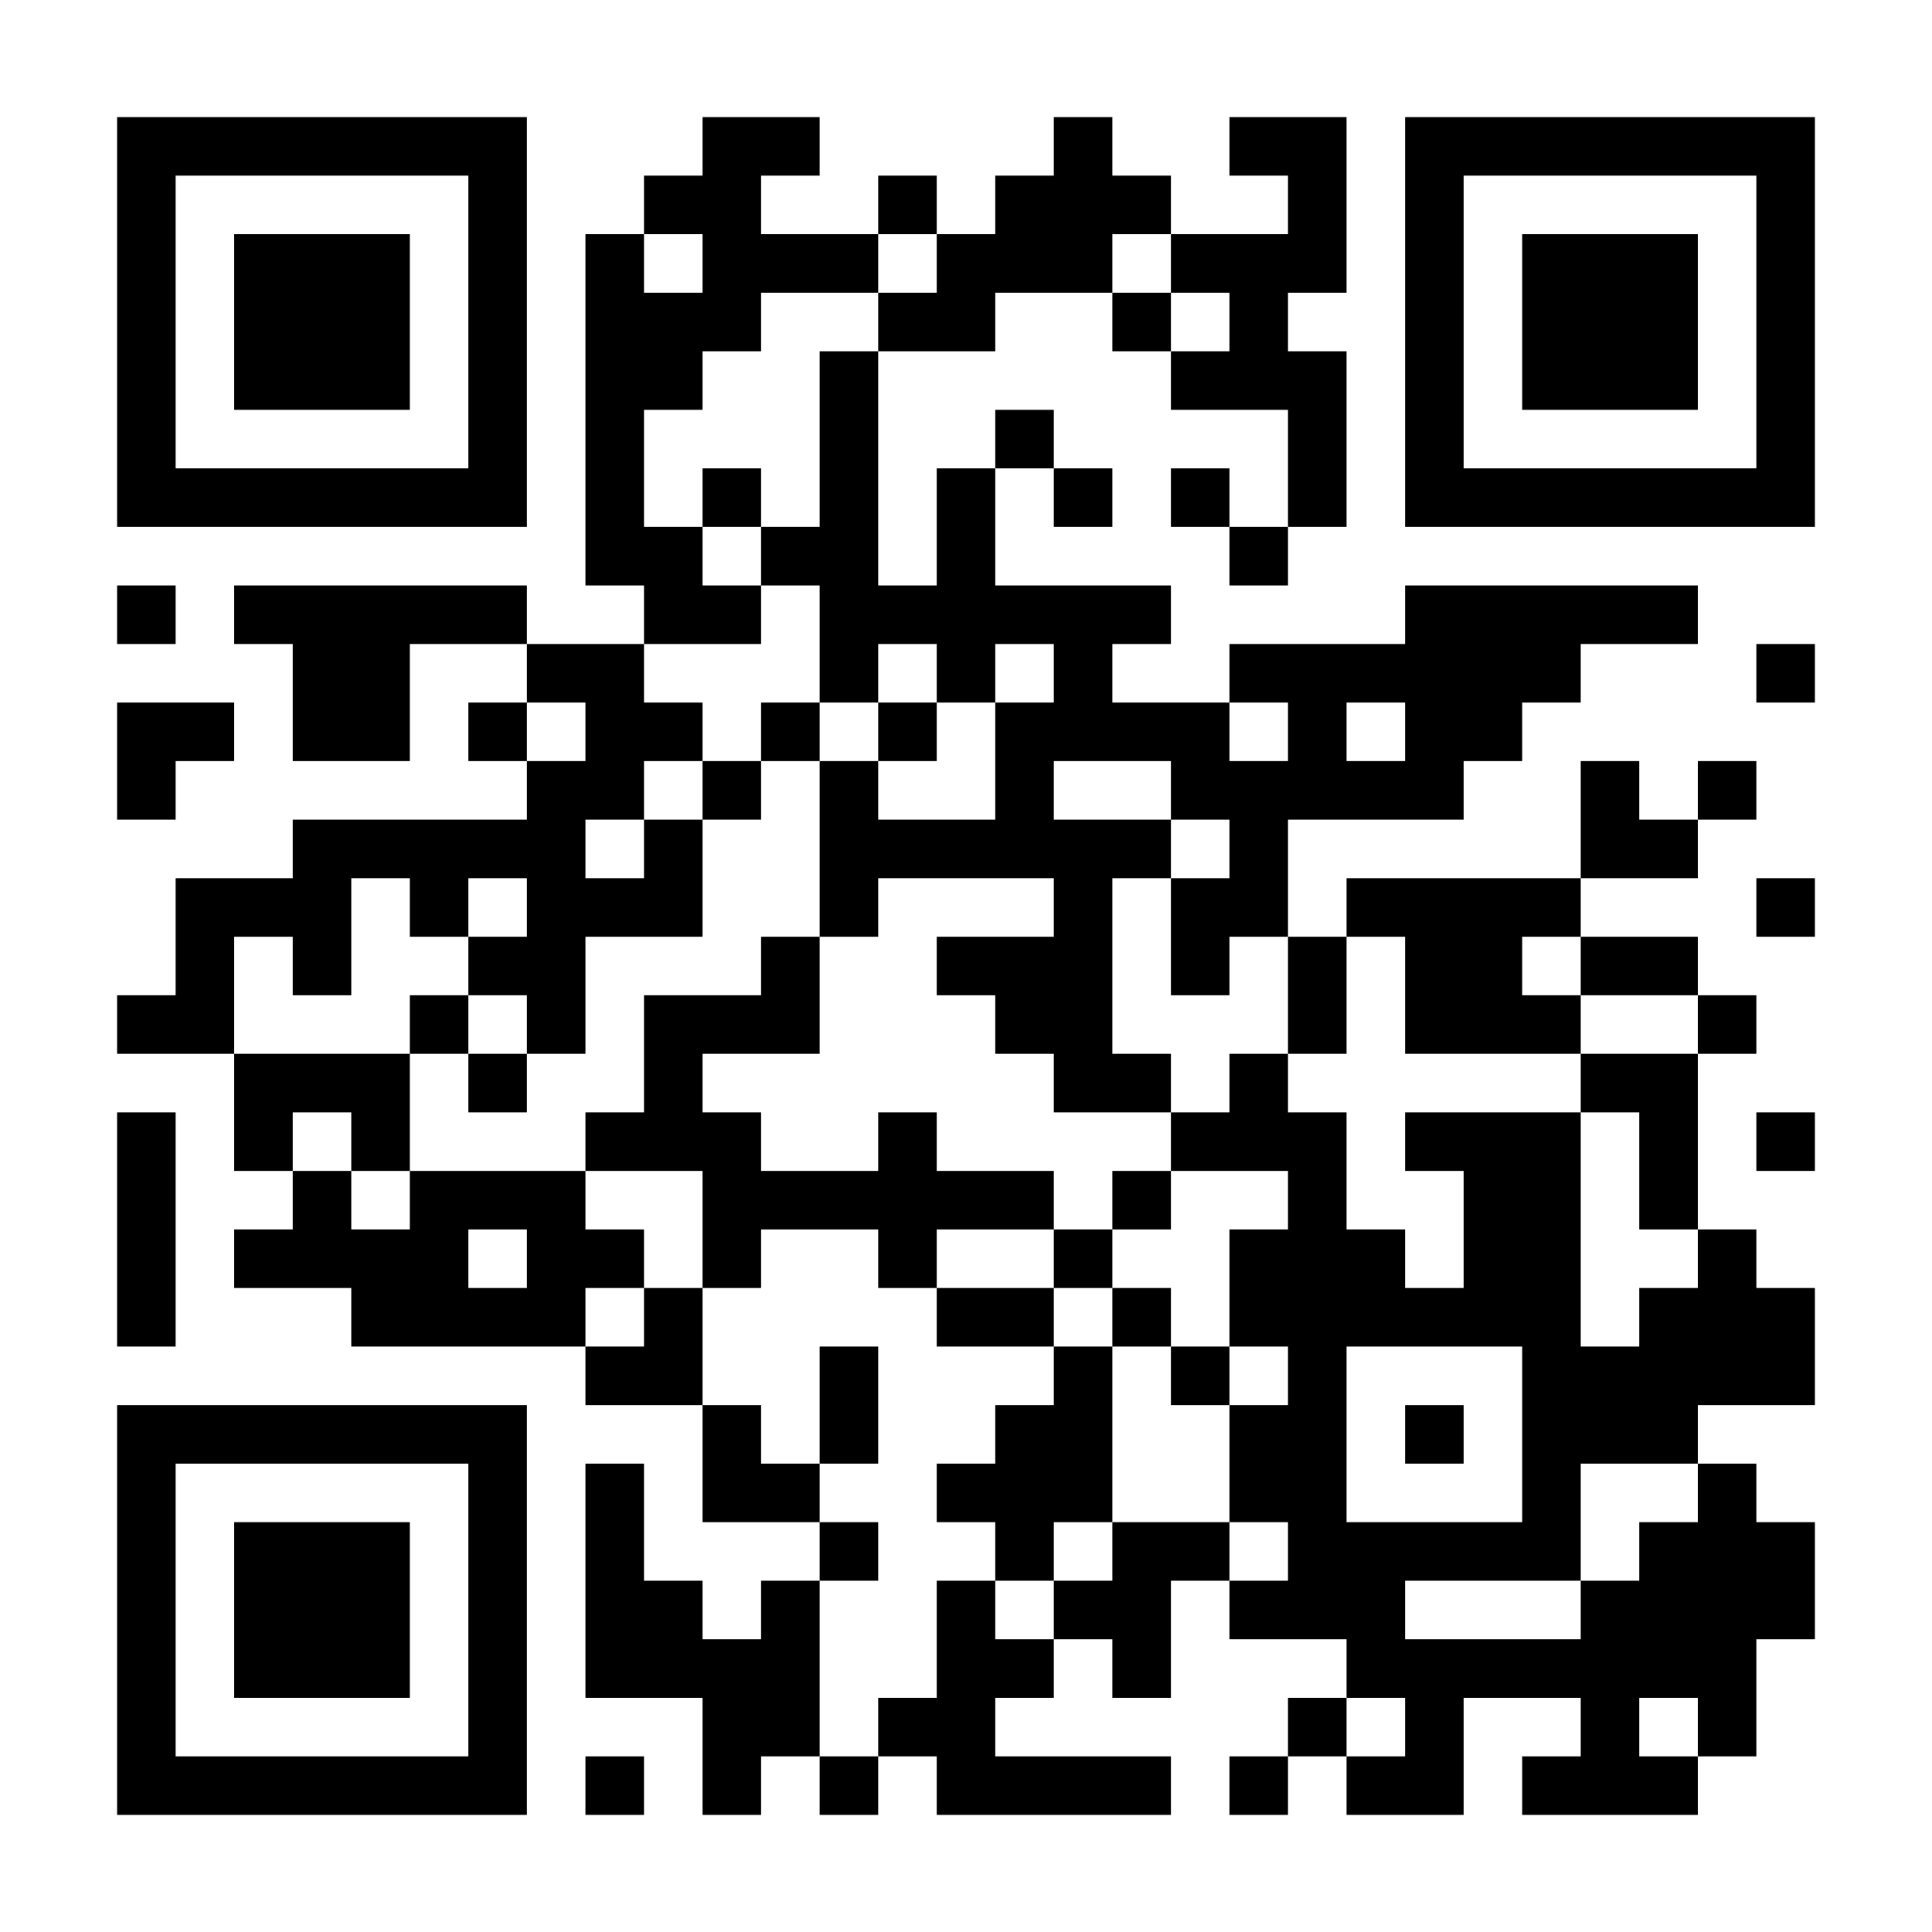
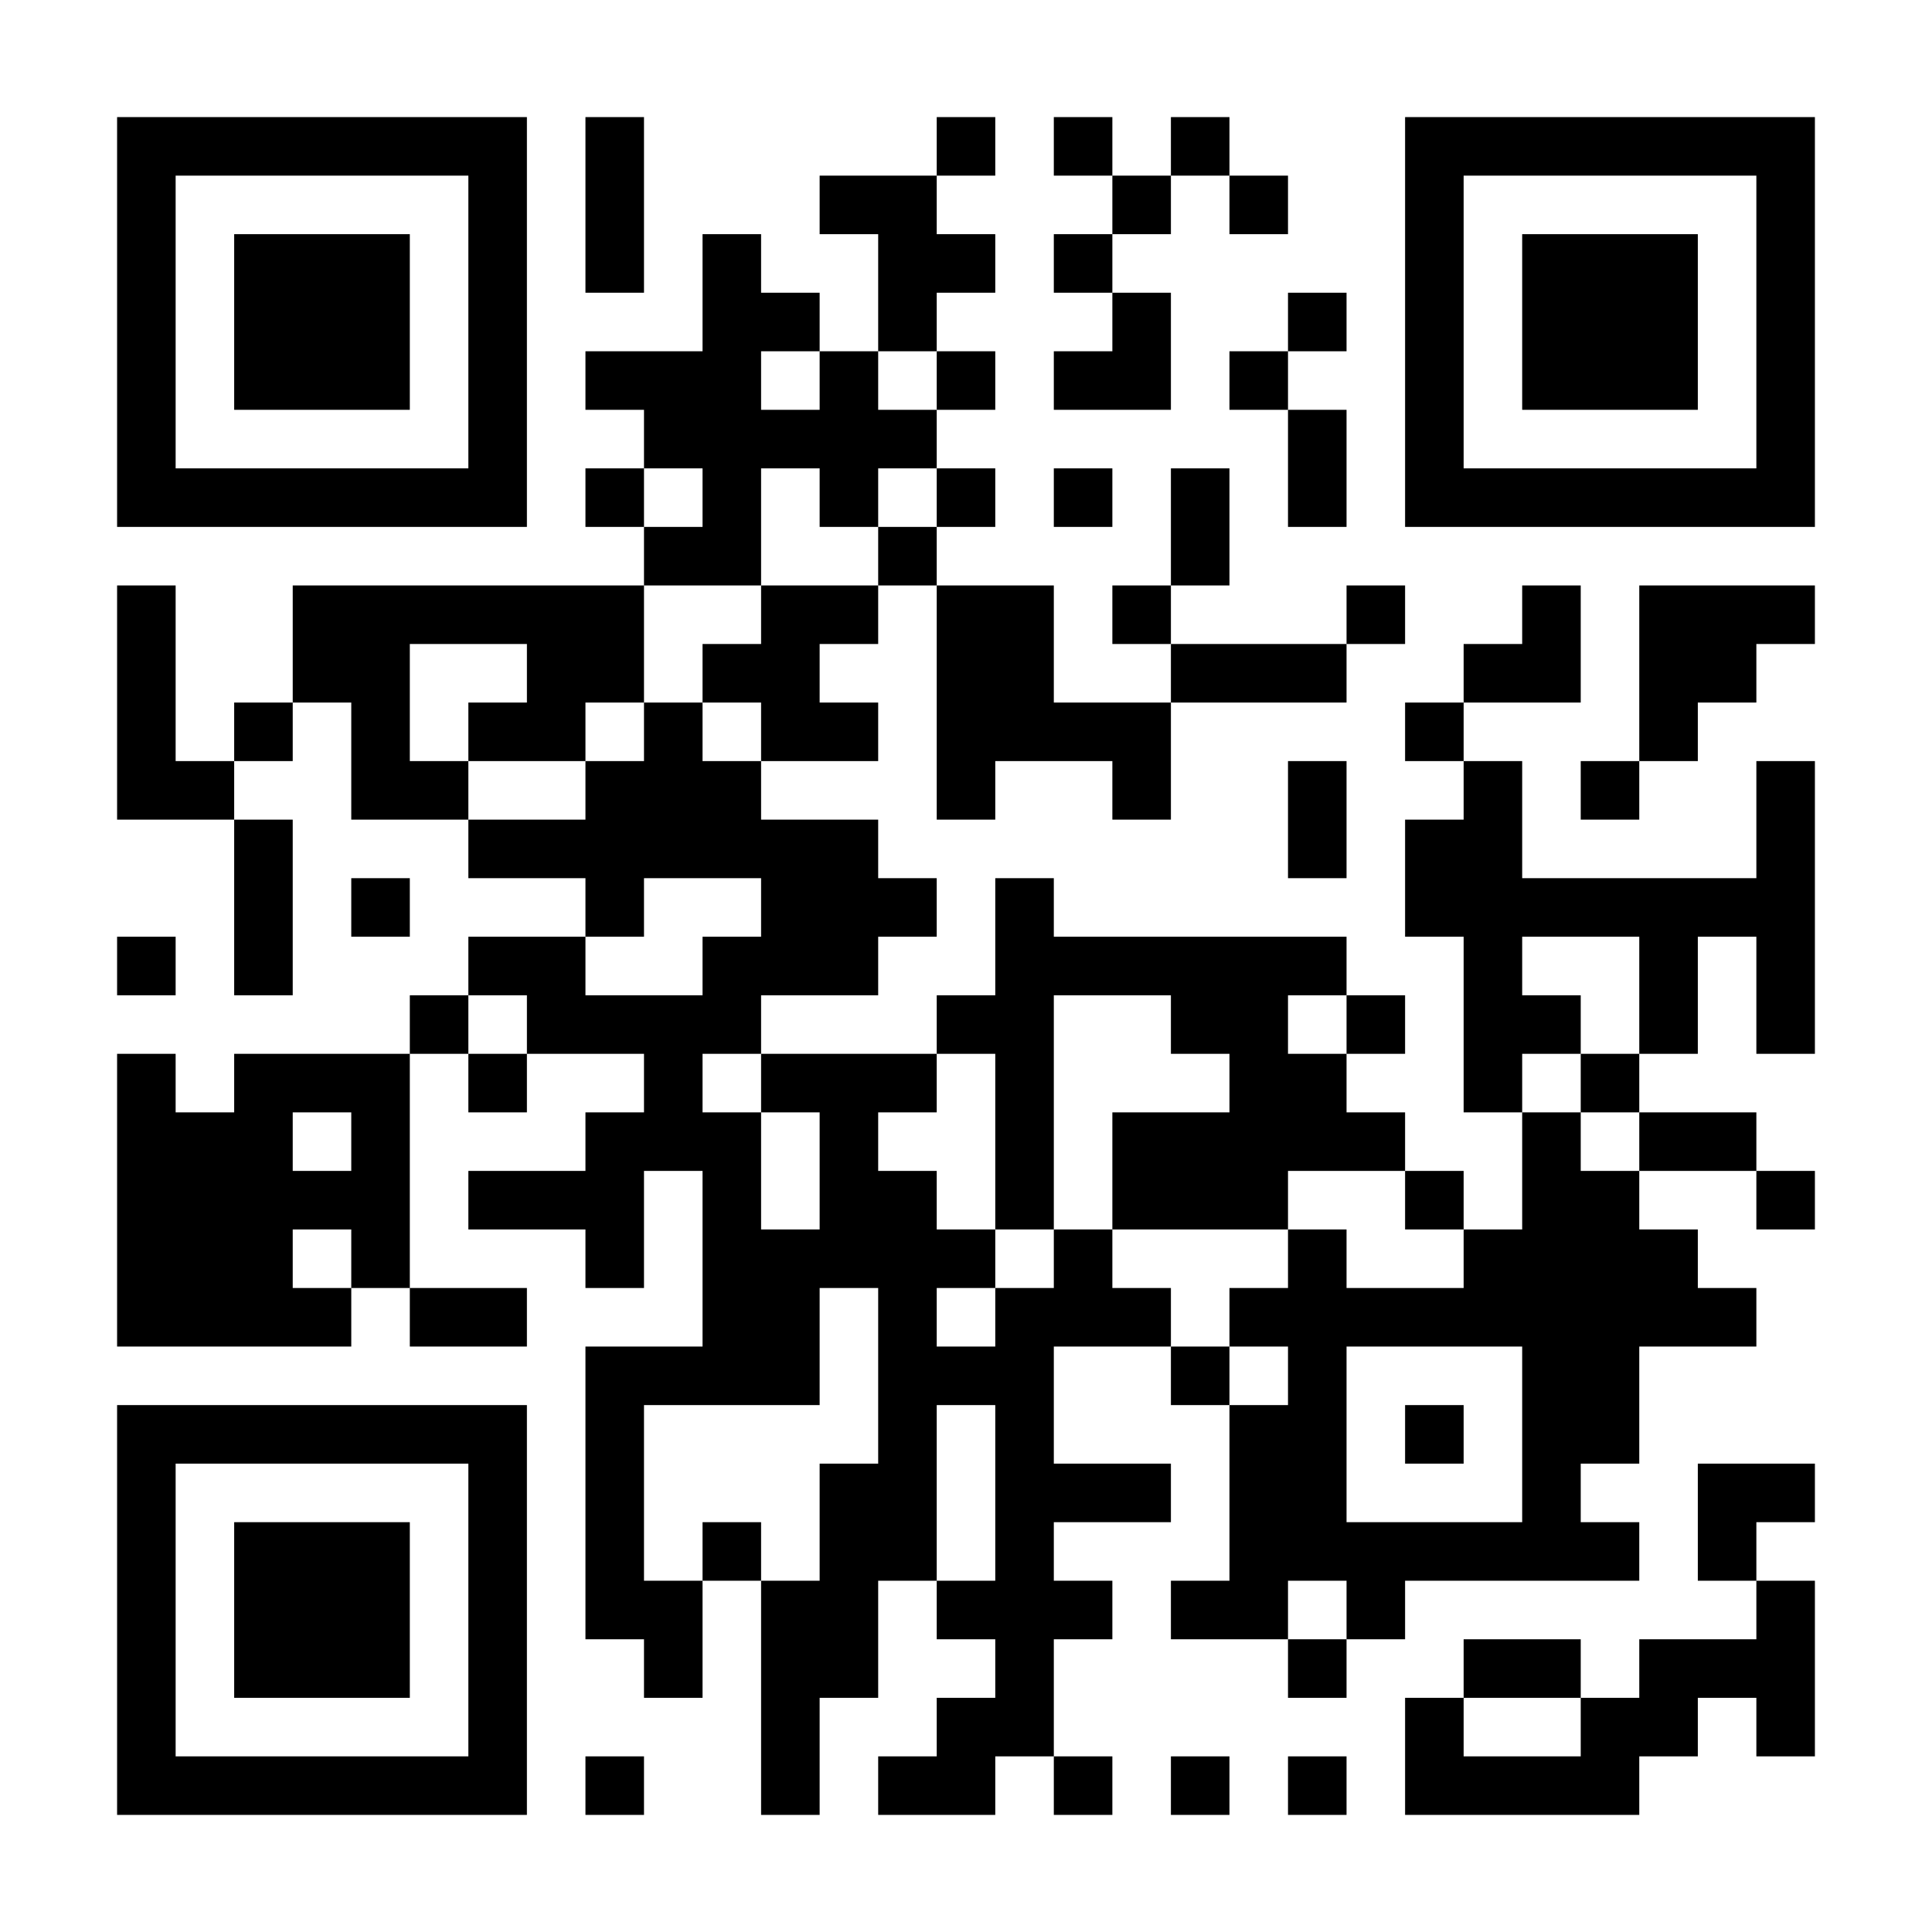
<svg xmlns="http://www.w3.org/2000/svg" height="33mm" version="1.1" viewBox="0 0 33 33" width="33mm">
-   <path d="M 22 27 L 22 28 L 23 28 L 23 27 z M 18 11 L 18 12 L 19 12 L 19 11 z M 8 30 L 8 31 L 9 31 L 9 30 z M 23 30 L 23 31 L 24 31 L 24 30 z M 21 6 L 21 7 L 22 7 L 22 6 z M 19 22 L 19 23 L 20 23 L 20 22 z M 25 28 L 25 29 L 26 29 L 26 28 z M 10 7 L 10 8 L 11 8 L 11 7 z M 2 19 L 2 20 L 3 20 L 3 19 z M 3 30 L 3 31 L 4 31 L 4 30 z M 28 14 L 28 15 L 29 15 L 29 14 z M 5 4 L 5 5 L 6 5 L 6 4 z M 18 2 L 18 3 L 19 3 L 19 2 z M 8 25 L 8 26 L 9 26 L 9 25 z M 21 15 L 21 16 L 22 16 L 22 15 z M 22 16 L 22 17 L 23 17 L 23 16 z M 20 12 L 20 13 L 21 13 L 21 12 z M 25 21 L 25 22 L 26 22 L 26 21 z M 25 11 L 25 12 L 26 12 L 26 11 z M 13 17 L 13 18 L 14 18 L 14 17 z M 26 23 L 26 24 L 27 24 L 27 23 z M 16 10 L 16 11 L 17 11 L 17 10 z M 14 10 L 14 11 L 15 11 L 15 10 z M 27 18 L 27 19 L 28 19 L 28 18 z M 29 8 L 29 9 L 30 9 L 30 8 z M 3 17 L 3 18 L 4 18 L 4 17 z M 6 14 L 6 15 L 7 15 L 7 14 z M 30 3 L 30 4 L 31 4 L 31 3 z M 8 16 L 8 17 L 9 17 L 9 16 z M 9 17 L 9 18 L 10 18 L 10 17 z M 22 23 L 22 24 L 23 24 L 23 23 z M 19 26 L 19 27 L 20 27 L 20 26 z M 25 8 L 25 9 L 26 9 L 26 8 z M 10 27 L 10 28 L 11 28 L 11 27 z M 11 22 L 11 23 L 12 23 L 12 22 z M 26 30 L 26 31 L 27 31 L 27 30 z M 14 9 L 14 10 L 15 10 L 15 9 z M 12 21 L 12 22 L 13 22 L 13 21 z M 27 27 L 27 28 L 28 28 L 28 27 z M 17 12 L 17 13 L 18 13 L 18 12 z M 13 28 L 13 29 L 14 29 L 14 28 z M 2 7 L 2 8 L 3 8 L 3 7 z M 26 4 L 26 5 L 27 5 L 27 4 z M 3 2 L 3 3 L 4 3 L 4 2 z M 27 5 L 27 6 L 28 6 L 28 5 z M 30 26 L 30 27 L 31 27 L 31 26 z M 5 24 L 5 25 L 6 25 L 6 24 z M 8 3 L 8 4 L 9 4 L 9 3 z M 6 19 L 6 20 L 7 20 L 7 19 z M 7 22 L 7 23 L 8 23 L 8 22 z M 8 29 L 8 30 L 9 30 L 9 29 z M 16 28 L 16 29 L 17 29 L 17 28 z M 12 28 L 12 29 L 13 29 L 13 28 z M 28 27 L 28 28 L 29 28 L 29 27 z M 2 30 L 2 31 L 3 31 L 3 30 z M 26 11 L 26 12 L 27 12 L 27 11 z M 29 22 L 29 23 L 30 23 L 30 22 z M 27 6 L 27 7 L 28 7 L 28 6 z M 28 5 L 28 6 L 29 6 L 29 5 z M 6 26 L 6 27 L 7 27 L 7 26 z M 30 15 L 30 16 L 31 16 L 31 15 z M 22 29 L 22 30 L 23 30 L 23 29 z M 8 20 L 8 21 L 9 21 L 9 20 z M 23 28 L 23 29 L 24 29 L 24 28 z M 19 12 L 19 13 L 20 13 L 20 12 z M 24 19 L 24 20 L 25 20 L 25 19 z M 22 3 L 22 4 L 23 4 L 23 3 z M 20 19 L 20 20 L 21 20 L 21 19 z M 25 22 L 25 23 L 26 23 L 26 22 z M 10 9 L 10 10 L 11 10 L 11 9 z M 24 13 L 24 14 L 25 14 L 25 13 z M 17 26 L 17 27 L 18 27 L 18 26 z M 2 21 L 2 22 L 3 22 L 3 21 z M 16 9 L 16 10 L 17 10 L 17 9 z M 15 20 L 15 21 L 16 21 L 16 20 z M 4 27 L 4 28 L 5 28 L 5 27 z M 5 6 L 5 7 L 6 7 L 6 6 z M 30 6 L 30 7 L 31 7 L 31 6 z M 7 8 L 7 9 L 8 9 L 8 8 z M 18 4 L 18 5 L 19 5 L 19 4 z M 19 5 L 19 6 L 20 6 L 20 5 z M 23 15 L 23 16 L 24 16 L 24 15 z M 24 4 L 24 5 L 25 5 L 25 4 z M 11 17 L 11 18 L 12 18 L 12 17 z M 11 19 L 11 20 L 12 20 L 12 19 z M 26 25 L 26 26 L 27 26 L 27 25 z M 16 16 L 16 17 L 17 17 L 17 16 z M 12 24 L 12 25 L 13 25 L 13 24 z M 27 24 L 27 25 L 28 25 L 28 24 z M 17 17 L 17 18 L 18 18 L 18 17 z M 4 18 L 4 19 L 5 19 L 5 18 z M 28 23 L 28 24 L 29 24 L 29 23 z M 2 2 L 2 3 L 3 3 L 3 2 z M 5 15 L 5 16 L 6 16 L 6 15 z M 29 26 L 29 27 L 30 27 L 30 26 z M 3 15 L 3 16 L 4 16 L 4 15 z M 30 5 L 30 6 L 31 6 L 31 5 z M 7 17 L 7 18 L 8 18 L 8 17 z M 5 21 L 5 22 L 6 22 L 6 21 z M 8 14 L 8 15 L 9 15 L 9 14 z M 6 22 L 6 23 L 7 23 L 7 22 z M 21 22 L 21 23 L 22 23 L 22 22 z M 9 11 L 9 12 L 10 12 L 10 11 z M 22 25 L 22 26 L 23 26 L 23 25 z M 24 7 L 24 8 L 25 8 L 25 7 z M 25 2 L 25 3 L 26 3 L 26 2 z M 11 28 L 11 29 L 12 29 L 12 28 z M 12 19 L 12 20 L 13 20 L 13 19 z M 17 22 L 17 23 L 18 23 L 18 22 z M 28 30 L 28 31 L 29 31 L 29 30 z M 26 6 L 26 7 L 27 7 L 27 6 z M 3 8 L 3 9 L 4 9 L 4 8 z M 28 8 L 28 9 L 29 9 L 29 8 z M 7 10 L 7 11 L 8 11 L 8 10 z M 5 26 L 5 27 L 6 27 L 6 26 z M 6 21 L 6 22 L 7 22 L 7 21 z M 7 20 L 7 21 L 8 21 L 8 20 z M 18 24 L 18 25 L 19 25 L 19 24 z M 8 27 L 8 28 L 9 28 L 9 27 z M 21 5 L 21 6 L 22 6 L 22 5 z M 24 30 L 24 31 L 25 31 L 25 30 z M 22 6 L 22 7 L 23 7 L 23 6 z M 10 4 L 10 5 L 11 5 L 11 4 z M 11 5 L 11 6 L 12 6 L 12 5 z M 16 4 L 16 5 L 17 5 L 17 4 z M 14 24 L 14 25 L 15 25 L 15 24 z M 30 19 L 30 20 L 31 20 L 31 19 z M 4 30 L 4 31 L 5 31 L 5 30 z M 6 28 L 6 29 L 7 29 L 7 28 z M 18 15 L 18 16 L 19 16 L 19 15 z M 8 18 L 8 19 L 9 19 L 9 18 z M 23 26 L 23 27 L 24 27 L 24 26 z M 19 10 L 19 11 L 20 11 L 20 10 z M 10 11 L 10 12 L 11 12 L 11 11 z M 24 11 L 24 12 L 25 12 L 25 11 z M 11 6 L 11 7 L 12 7 L 12 6 z M 12 5 L 12 6 L 13 6 L 13 5 z M 17 28 L 17 29 L 18 29 L 18 28 z M 13 12 L 13 13 L 14 13 L 14 12 z M 26 20 L 26 21 L 27 21 L 27 20 z M 14 15 L 14 16 L 15 16 L 15 15 z M 28 10 L 28 11 L 29 11 L 29 10 z M 2 13 L 2 14 L 3 14 L 3 13 z M 5 8 L 5 9 L 6 9 L 6 8 z M 3 12 L 3 13 L 4 13 L 4 12 z M 30 8 L 30 9 L 31 9 L 31 8 z M 21 19 L 21 20 L 22 20 L 22 19 z M 19 3 L 19 4 L 20 4 L 20 3 z M 9 20 L 9 21 L 10 21 L 10 20 z M 22 12 L 22 13 L 23 13 L 23 12 z M 20 8 L 20 9 L 21 9 L 21 8 z M 23 13 L 23 14 L 24 14 L 24 13 z M 24 2 L 24 3 L 25 3 L 25 2 z M 11 15 L 11 16 L 12 16 L 12 15 z M 16 14 L 16 15 L 17 15 L 17 14 z M 14 6 L 14 7 L 15 7 L 15 6 z M 13 27 L 13 28 L 14 28 L 14 27 z M 2 4 L 2 5 L 3 5 L 3 4 z M 29 28 L 29 29 L 30 29 L 30 28 z M 6 10 L 6 11 L 7 11 L 7 10 z M 4 10 L 4 11 L 5 11 L 5 10 z M 7 15 L 7 16 L 8 16 L 8 15 z M 8 4 L 8 5 L 9 5 L 9 4 z M 6 24 L 6 25 L 7 25 L 7 24 z M 21 24 L 21 25 L 22 25 L 22 24 z M 9 13 L 9 14 L 10 14 L 10 13 z M 22 19 L 22 20 L 23 20 L 23 19 z M 23 22 L 23 23 L 24 23 L 24 22 z M 19 30 L 19 31 L 20 31 L 20 30 z M 24 29 L 24 30 L 25 30 L 25 29 z M 16 25 L 16 26 L 17 26 L 17 25 z M 17 24 L 17 25 L 18 25 L 18 24 z M 28 28 L 28 29 L 29 29 L 29 28 z M 2 27 L 2 28 L 3 28 L 3 27 z M 26 8 L 26 9 L 27 9 L 27 8 z M 29 21 L 29 22 L 30 22 L 30 21 z M 30 22 L 30 23 L 31 23 L 31 22 z M 4 5 L 4 6 L 5 6 L 5 5 z M 28 6 L 28 7 L 29 7 L 29 6 z M 5 28 L 5 29 L 6 29 L 6 28 z M 8 7 L 8 8 L 9 8 L 9 7 z M 22 26 L 22 27 L 23 27 L 23 26 z M 18 10 L 18 11 L 19 11 L 19 10 z M 22 8 L 22 9 L 23 9 L 23 8 z M 10 6 L 10 7 L 11 7 L 11 6 z M 11 3 L 11 4 L 12 4 L 12 3 z M 12 8 L 12 9 L 13 9 L 13 8 z M 13 25 L 13 26 L 14 26 L 14 25 z M 26 15 L 26 16 L 27 16 L 27 15 z M 27 10 L 27 11 L 28 11 L 28 10 z M 17 7 L 17 8 L 18 8 L 18 7 z M 4 28 L 4 29 L 5 29 L 5 28 z M 5 5 L 5 6 L 6 6 L 6 5 z M 6 6 L 6 7 L 7 7 L 7 6 z M 30 11 L 30 12 L 31 12 L 31 11 z M 18 17 L 18 18 L 19 18 L 19 17 z M 8 24 L 8 25 L 9 25 L 9 24 z M 20 15 L 20 16 L 21 16 L 21 15 z M 10 13 L 10 14 L 11 14 L 11 13 z M 24 17 L 24 18 L 25 18 L 25 17 z M 11 12 L 11 13 L 12 13 L 12 12 z M 25 16 L 25 17 L 26 17 L 26 16 z M 12 3 L 12 4 L 13 4 L 13 3 z M 10 19 L 10 20 L 11 20 L 11 19 z M 2 25 L 2 26 L 3 26 L 3 25 z M 26 22 L 26 23 L 27 23 L 27 22 z M 3 24 L 3 25 L 4 25 L 4 24 z M 17 4 L 17 5 L 18 5 L 18 4 z M 28 24 L 28 25 L 29 25 L 29 24 z M 5 10 L 5 11 L 6 11 L 6 10 z M 6 5 L 6 6 L 7 6 L 7 5 z M 30 2 L 30 3 L 31 3 L 31 2 z M 18 8 L 18 9 L 19 9 L 19 8 z M 21 21 L 21 22 L 22 22 L 22 21 z M 9 14 L 9 15 L 10 15 L 10 14 z M 22 22 L 22 23 L 23 23 L 23 22 z M 20 6 L 20 7 L 21 7 L 21 6 z M 18 30 L 18 31 L 19 31 L 19 30 z M 23 11 L 23 12 L 24 12 L 24 11 z M 19 27 L 19 28 L 20 28 L 20 27 z M 24 8 L 24 9 L 25 9 L 25 8 z M 12 10 L 12 11 L 13 11 L 13 10 z M 10 26 L 10 27 L 11 27 L 11 26 z M 11 23 L 11 24 L 12 24 L 12 23 z M 16 20 L 16 21 L 17 21 L 17 20 z M 14 8 L 14 9 L 15 9 L 15 8 z M 12 20 L 12 21 L 13 21 L 13 20 z M 27 28 L 27 29 L 28 29 L 28 28 z M 17 13 L 17 14 L 18 14 L 18 13 z M 13 29 L 13 30 L 14 30 L 14 29 z M 28 19 L 28 20 L 29 20 L 29 19 z M 2 6 L 2 7 L 3 7 L 3 6 z M 14 30 L 14 31 L 15 31 L 15 30 z M 6 12 L 6 13 L 7 13 L 7 12 z M 4 8 L 4 9 L 5 9 L 5 8 z M 8 2 L 8 3 L 9 3 L 9 2 z M 6 18 L 6 19 L 7 19 L 7 18 z M 22 21 L 22 22 L 23 22 L 23 21 z M 18 21 L 18 22 L 19 22 L 19 21 z M 8 28 L 8 29 L 9 29 L 9 28 z M 19 20 L 19 21 L 20 21 L 20 20 z M 28 26 L 28 27 L 29 27 L 29 26 z M 2 29 L 2 30 L 3 30 L 3 29 z M 26 10 L 26 11 L 27 11 L 27 10 z M 29 23 L 29 24 L 30 24 L 30 23 z M 28 4 L 28 5 L 29 5 L 29 4 z M 5 30 L 5 31 L 6 31 L 6 30 z M 29 13 L 29 14 L 30 14 L 30 13 z M 18 12 L 18 13 L 19 13 L 19 12 z M 21 9 L 21 10 L 22 10 L 22 9 z M 22 2 L 22 3 L 23 3 L 23 2 z M 10 8 L 10 9 L 11 9 L 11 8 z M 24 12 L 24 13 L 25 13 L 25 12 z M 11 9 L 11 10 L 12 10 L 12 9 z M 16 30 L 16 31 L 17 31 L 17 30 z M 2 20 L 2 21 L 3 21 L 3 20 z M 26 17 L 26 18 L 27 18 L 27 17 z M 16 8 L 16 9 L 17 9 L 17 8 z M 14 20 L 14 21 L 15 21 L 15 20 z M 27 16 L 27 17 L 28 17 L 28 16 z M 15 21 L 15 22 L 16 22 L 16 21 z M 4 26 L 4 27 L 5 27 L 5 26 z M 2 10 L 2 11 L 3 11 L 3 10 z M 29 2 L 29 3 L 30 3 L 30 2 z M 6 8 L 6 9 L 7 9 L 7 8 z M 18 3 L 18 4 L 19 4 L 19 3 z M 8 22 L 8 23 L 9 23 L 9 22 z M 21 14 L 21 15 L 22 15 L 22 14 z M 19 14 L 19 15 L 20 15 L 20 14 z M 22 17 L 22 18 L 23 18 L 23 17 z M 20 13 L 20 14 L 21 14 L 21 13 z M 25 20 L 25 21 L 26 21 L 26 20 z M 10 15 L 10 16 L 11 16 L 11 15 z M 24 15 L 24 16 L 25 16 L 25 15 z M 11 10 L 11 11 L 12 11 L 12 10 z M 25 10 L 25 11 L 26 11 L 26 10 z M 12 17 L 12 18 L 13 18 L 13 17 z M 10 21 L 10 22 L 11 22 L 11 21 z M 13 16 L 13 17 L 14 17 L 14 16 z M 26 24 L 26 25 L 27 25 L 27 24 z M 16 11 L 16 12 L 17 12 L 17 11 z M 14 11 L 14 12 L 15 12 L 15 11 z M 17 14 L 17 15 L 18 15 L 18 14 z M 15 14 L 15 15 L 16 15 L 16 14 z M 4 21 L 4 22 L 5 22 L 5 21 z M 28 22 L 28 23 L 29 23 L 29 22 z M 2 17 L 2 18 L 3 18 L 3 17 z M 5 12 L 5 13 L 6 13 L 6 12 z M 29 27 L 29 28 L 30 28 L 30 27 z M 3 16 L 3 17 L 4 17 L 4 16 z M 30 4 L 30 5 L 31 5 L 31 4 z M 4 15 L 4 16 L 5 16 L 5 15 z M 7 2 L 7 3 L 8 3 L 8 2 z M 5 18 L 5 19 L 6 19 L 6 18 z M 9 16 L 9 17 L 10 17 L 10 16 z M 22 24 L 22 25 L 23 25 L 23 24 z M 20 4 L 20 5 L 21 5 L 21 4 z M 24 6 L 24 7 L 25 7 L 25 6 z M 10 28 L 10 29 L 11 29 L 11 28 z M 13 9 L 13 10 L 14 10 L 14 9 z M 2 8 L 2 9 L 3 9 L 3 8 z M 26 5 L 26 6 L 27 6 L 27 5 z M 27 4 L 27 5 L 28 5 L 28 4 z M 30 27 L 30 28 L 31 28 L 31 27 z M 4 6 L 4 7 L 5 7 L 5 6 z M 5 27 L 5 28 L 6 28 L 6 27 z M 8 8 L 8 9 L 9 9 L 9 8 z M 7 21 L 7 22 L 8 22 L 8 21 z M 18 23 L 18 24 L 19 24 L 19 23 z M 8 26 L 8 27 L 9 27 L 9 26 z M 21 2 L 21 3 L 22 3 L 22 2 z M 19 18 L 19 19 L 20 19 L 20 18 z M 16 29 L 16 30 L 17 30 L 17 29 z M 12 29 L 12 30 L 13 30 L 13 29 z M 17 20 L 17 21 L 18 21 L 18 20 z M 13 20 L 13 21 L 14 21 L 14 20 z M 14 23 L 14 24 L 15 24 L 15 23 z M 29 25 L 29 26 L 30 26 L 30 25 z M 27 13 L 27 14 L 28 14 L 28 13 z M 28 2 L 28 3 L 29 3 L 29 2 z M 6 27 L 6 28 L 7 28 L 7 27 z M 7 30 L 7 31 L 8 31 L 8 30 z M 18 14 L 18 15 L 19 15 L 19 14 z M 23 27 L 23 28 L 24 28 L 24 27 z M 21 11 L 21 12 L 22 12 L 22 11 z M 24 24 L 24 25 L 25 25 L 25 24 z M 22 4 L 22 5 L 23 5 L 23 4 z M 20 16 L 20 17 L 21 17 L 21 16 z M 24 10 L 24 11 L 25 11 L 25 10 z M 25 15 L 25 16 L 26 16 L 26 15 z M 12 4 L 12 5 L 13 5 L 13 4 z M 2 22 L 2 23 L 3 23 L 3 22 z M 26 19 L 26 20 L 27 20 L 27 19 z M 14 14 L 14 15 L 15 15 L 15 14 z M 27 14 L 27 15 L 28 15 L 28 14 z M 17 3 L 17 4 L 18 4 L 18 3 z M 15 19 L 15 20 L 16 20 L 16 19 z M 4 24 L 4 25 L 5 25 L 5 24 z M 2 12 L 2 13 L 3 13 L 3 12 z M 6 2 L 6 3 L 7 3 L 7 2 z M 30 7 L 30 8 L 31 8 L 31 7 z M 8 12 L 8 13 L 9 13 L 9 12 z M 9 21 L 9 22 L 10 22 L 10 21 z M 22 11 L 22 12 L 23 12 L 23 11 z M 18 27 L 18 28 L 19 28 L 19 27 z M 24 5 L 24 6 L 25 6 L 25 5 z M 25 12 L 25 13 L 26 13 L 26 12 z M 10 23 L 10 24 L 11 24 L 11 23 z M 13 2 L 13 3 L 14 3 L 14 2 z M 11 18 L 11 19 L 12 19 L 12 18 z M 26 26 L 26 27 L 27 27 L 27 26 z M 14 13 L 14 14 L 15 14 L 15 13 z M 12 25 L 12 26 L 13 26 L 13 25 z M 27 23 L 27 24 L 28 24 L 28 23 z M 17 16 L 17 17 L 18 17 L 18 16 z M 15 12 L 15 13 L 16 13 L 16 12 z M 4 19 L 4 20 L 5 20 L 5 19 z M 28 20 L 28 21 L 29 21 L 29 20 z M 2 3 L 2 4 L 3 4 L 3 3 z M 5 14 L 5 15 L 6 15 L 6 14 z M 29 29 L 29 30 L 30 30 L 30 29 z M 5 20 L 5 21 L 6 21 L 6 20 z M 21 25 L 21 26 L 22 26 L 22 25 z M 18 18 L 18 19 L 19 19 L 19 18 z M 24 28 L 24 29 L 25 29 L 25 28 z M 10 30 L 10 31 L 11 31 L 11 30 z M 11 27 L 11 28 L 12 28 L 12 27 z M 14 4 L 14 5 L 15 5 L 15 4 z M 17 25 L 17 26 L 18 26 L 18 25 z M 15 5 L 15 6 L 16 6 L 16 5 z M 2 26 L 2 27 L 3 27 L 3 26 z M 14 26 L 14 27 L 15 27 L 15 26 z M 27 2 L 27 3 L 28 3 L 28 2 z M 4 4 L 4 5 L 5 5 L 5 4 z M 8 6 L 8 7 L 9 7 L 9 6 z M 6 30 L 6 31 L 7 31 L 7 30 z M 21 30 L 21 31 L 22 31 L 22 30 z M 18 25 L 18 26 L 19 26 L 19 25 z M 21 4 L 21 5 L 22 5 L 22 4 z M 22 7 L 22 8 L 23 8 L 23 7 z M 20 23 L 20 24 L 21 24 L 21 23 z M 25 26 L 25 27 L 26 27 L 26 26 z M 10 5 L 10 6 L 11 6 L 11 5 z M 16 27 L 16 28 L 17 28 L 17 27 z M 17 30 L 17 31 L 18 31 L 18 30 z M 16 5 L 16 6 L 17 6 L 17 5 z M 28 16 L 28 17 L 29 17 L 29 16 z M 5 2 L 5 3 L 6 3 L 6 2 z M 29 17 L 29 18 L 30 18 L 30 17 z M 18 16 L 18 17 L 19 17 L 19 16 z M 21 13 L 21 14 L 22 14 L 22 13 z M 9 22 L 9 23 L 10 23 L 10 22 z M 24 22 L 24 23 L 25 23 L 25 22 z M 25 19 L 25 20 L 26 20 L 26 19 z M 10 12 L 10 13 L 11 13 L 11 12 z M 24 16 L 24 17 L 25 17 L 25 16 z M 25 17 L 25 18 L 26 18 L 26 17 z M 12 2 L 12 3 L 13 3 L 13 2 z M 2 24 L 2 25 L 3 25 L 3 24 z M 26 21 L 26 22 L 27 22 L 27 21 z M 5 11 L 5 12 L 6 12 L 6 11 z M 6 4 L 6 5 L 7 5 L 7 4 z M 8 10 L 8 11 L 9 11 L 9 10 z M 21 18 L 21 19 L 22 19 L 22 18 z M 9 15 L 9 16 L 10 16 L 10 15 z M 22 13 L 22 14 L 23 14 L 23 13 z M 19 28 L 19 29 L 20 29 L 20 28 z M 24 3 L 24 4 L 25 4 L 25 3 z M 11 14 L 11 15 L 12 15 L 12 14 z M 12 13 L 12 14 L 13 14 L 13 13 z M 10 25 L 10 26 L 11 26 L 11 25 z M 13 4 L 13 5 L 14 5 L 14 4 z M 26 28 L 26 29 L 27 29 L 27 28 z M 14 7 L 14 8 L 15 8 L 15 7 z M 27 29 L 27 30 L 28 30 L 28 29 z M 17 10 L 17 11 L 18 11 L 18 10 z M 15 10 L 15 11 L 16 11 L 16 10 z M 28 18 L 28 19 L 29 19 L 29 18 z M 2 5 L 2 6 L 3 6 L 3 5 z M 26 2 L 26 3 L 27 3 L 27 2 z M 5 16 L 5 17 L 6 17 L 6 16 z M 6 11 L 6 12 L 7 12 L 7 11 z M 7 14 L 7 15 L 8 15 L 8 14 z M 8 5 L 8 6 L 9 6 L 9 5 z M 21 27 L 21 28 L 22 28 L 22 27 z M 7 24 L 7 25 L 8 25 L 8 24 z M 22 20 L 22 21 L 23 21 L 23 20 z M 23 21 L 23 22 L 24 22 L 24 21 z M 24 26 L 24 27 L 25 27 L 25 26 z M 20 26 L 20 27 L 21 27 L 21 26 z M 16 22 L 16 23 L 17 23 L 17 22 z M 12 30 L 12 31 L 13 31 L 13 30 z M 27 30 L 27 31 L 28 31 L 28 30 z M 15 3 L 15 4 L 16 4 L 16 3 z M 2 28 L 2 29 L 3 29 L 3 28 z M 27 8 L 27 9 L 28 9 L 28 8 z M 15 29 L 15 30 L 16 30 L 16 29 z M 30 23 L 30 24 L 31 24 L 31 23 z M 4 2 L 4 3 L 5 3 L 5 2 z" id="qr-path" style="fill:#000000;fill-opacity:1;fill-rule:nonzero;stroke:none" />
+   <path d="M 8 30 L 8 31 L 9 31 L 9 30 z M 21 6 L 21 7 L 22 7 L 22 6 z M 19 22 L 19 23 L 20 23 L 20 22 z M 25 28 L 25 29 L 26 29 L 26 28 z M 12 9 L 12 10 L 13 10 L 13 9 z M 2 19 L 2 20 L 3 20 L 3 19 z M 14 19 L 14 20 L 15 20 L 15 19 z M 3 30 L 3 31 L 4 31 L 4 30 z M 15 22 L 15 23 L 16 23 L 16 22 z M 5 4 L 5 5 L 6 5 L 6 4 z M 18 2 L 18 3 L 19 3 L 19 2 z M 8 25 L 8 26 L 9 26 L 9 25 z M 22 16 L 22 17 L 23 17 L 23 16 z M 25 21 L 25 22 L 26 22 L 26 21 z M 23 17 L 23 18 L 24 18 L 24 17 z M 10 14 L 10 15 L 11 15 L 11 14 z M 24 14 L 24 15 L 25 15 L 25 14 z M 25 11 L 25 12 L 26 12 L 26 11 z M 12 16 L 12 17 L 13 17 L 13 16 z M 10 20 L 10 21 L 11 21 L 11 20 z M 26 23 L 26 24 L 27 24 L 27 23 z M 16 10 L 16 11 L 17 11 L 17 10 z M 14 10 L 14 11 L 15 11 L 15 10 z M 27 18 L 27 19 L 28 19 L 28 18 z M 17 15 L 17 16 L 18 16 L 18 15 z M 15 15 L 15 16 L 16 16 L 16 15 z M 4 20 L 4 21 L 5 21 L 5 20 z M 2 16 L 2 17 L 3 17 L 3 16 z M 29 8 L 29 9 L 30 9 L 30 8 z M 30 3 L 30 4 L 31 4 L 31 3 z M 4 14 L 4 15 L 5 15 L 5 14 z M 8 16 L 8 17 L 9 17 L 9 16 z M 21 20 L 21 21 L 22 21 L 22 20 z M 9 17 L 9 18 L 10 18 L 10 17 z M 22 23 L 22 24 L 23 24 L 23 23 z M 23 10 L 23 11 L 24 11 L 24 10 z M 25 8 L 25 9 L 26 9 L 26 8 z M 12 11 L 12 12 L 13 12 L 13 11 z M 10 27 L 10 28 L 11 28 L 11 27 z M 26 30 L 26 31 L 27 31 L 27 30 z M 16 21 L 16 22 L 17 22 L 17 21 z M 12 21 L 12 22 L 13 22 L 13 21 z M 17 12 L 17 13 L 18 13 L 18 12 z M 13 28 L 13 29 L 14 29 L 14 28 z M 2 7 L 2 8 L 3 8 L 3 7 z M 26 4 L 26 5 L 27 5 L 27 4 z M 3 2 L 3 3 L 4 3 L 4 2 z M 27 5 L 27 6 L 28 6 L 28 5 z M 6 13 L 6 14 L 7 14 L 7 13 z M 5 24 L 5 25 L 6 25 L 6 24 z M 8 3 L 8 4 L 9 4 L 9 3 z M 6 19 L 6 20 L 7 20 L 7 19 z M 7 22 L 7 23 L 8 23 L 8 22 z M 22 30 L 22 31 L 23 31 L 23 30 z M 18 22 L 18 23 L 19 23 L 19 22 z M 8 29 L 8 30 L 9 30 L 9 29 z M 23 19 L 23 20 L 24 20 L 24 19 z M 21 3 L 21 4 L 22 4 L 22 3 z M 19 19 L 19 20 L 20 20 L 20 19 z M 10 2 L 10 3 L 11 3 L 11 2 z M 13 21 L 13 22 L 14 22 L 14 21 z M 2 30 L 2 31 L 3 31 L 3 30 z M 26 11 L 26 12 L 27 12 L 27 11 z M 29 22 L 29 23 L 30 23 L 30 22 z M 27 6 L 27 7 L 28 7 L 28 6 z M 30 25 L 30 26 L 31 26 L 31 25 z M 28 5 L 28 6 L 29 6 L 29 5 z M 6 26 L 6 27 L 7 27 L 7 26 z M 30 15 L 30 16 L 31 16 L 31 15 z M 8 20 L 8 21 L 9 21 L 9 20 z M 19 12 L 19 13 L 20 13 L 20 12 z M 20 19 L 20 20 L 21 20 L 21 19 z M 25 22 L 25 23 L 26 23 L 26 22 z M 12 7 L 12 8 L 13 8 L 13 7 z M 17 26 L 17 27 L 18 27 L 18 26 z M 13 10 L 13 11 L 14 11 L 14 10 z M 2 21 L 2 22 L 3 22 L 3 21 z M 14 21 L 14 22 L 15 22 L 15 21 z M 3 20 L 3 21 L 4 21 L 4 20 z M 27 15 L 27 16 L 28 16 L 28 15 z M 15 20 L 15 21 L 16 21 L 16 20 z M 4 27 L 4 28 L 5 28 L 5 27 z M 28 12 L 28 13 L 29 13 L 29 12 z M 2 11 L 2 12 L 3 12 L 3 11 z M 5 6 L 5 7 L 6 7 L 6 6 z M 30 6 L 30 7 L 31 7 L 31 6 z M 7 8 L 7 9 L 8 9 L 8 8 z M 18 4 L 18 5 L 19 5 L 19 4 z M 21 17 L 21 18 L 22 18 L 22 17 z M 19 5 L 19 6 L 20 6 L 20 5 z M 24 4 L 24 5 L 25 5 L 25 4 z M 11 17 L 11 18 L 12 18 L 12 17 z M 25 13 L 25 14 L 26 14 L 26 13 z M 12 14 L 12 15 L 13 15 L 13 14 z M 11 19 L 11 20 L 12 20 L 12 19 z M 26 25 L 26 26 L 27 26 L 27 25 z M 14 12 L 14 13 L 15 13 L 15 12 z M 27 24 L 27 25 L 28 25 L 28 24 z M 17 17 L 17 18 L 18 18 L 18 17 z M 4 18 L 4 19 L 5 19 L 5 18 z M 2 2 L 2 3 L 3 3 L 3 2 z M 29 26 L 29 27 L 30 27 L 30 26 z M 30 5 L 30 6 L 31 6 L 31 5 z M 4 12 L 4 13 L 5 13 L 5 12 z M 7 17 L 7 18 L 8 18 L 8 17 z M 8 14 L 8 15 L 9 15 L 9 14 z M 21 22 L 21 23 L 22 23 L 22 22 z M 19 6 L 19 7 L 20 7 L 20 6 z M 9 11 L 9 12 L 10 12 L 10 11 z M 22 25 L 22 26 L 23 26 L 23 25 z M 24 7 L 24 8 L 25 8 L 25 7 z M 25 2 L 25 3 L 26 3 L 26 2 z M 11 28 L 11 29 L 12 29 L 12 28 z M 14 3 L 14 4 L 15 4 L 15 3 z M 12 19 L 12 20 L 13 20 L 13 19 z M 17 22 L 17 23 L 18 23 L 18 22 z M 13 30 L 13 31 L 14 31 L 14 30 z M 26 6 L 26 7 L 27 7 L 27 6 z M 29 19 L 29 20 L 30 20 L 30 19 z M 3 8 L 3 9 L 4 9 L 4 8 z M 30 28 L 30 29 L 31 29 L 31 28 z M 28 8 L 28 9 L 29 9 L 29 8 z M 7 10 L 7 11 L 8 11 L 8 10 z M 5 26 L 5 27 L 6 27 L 6 26 z M 6 21 L 6 22 L 7 22 L 7 21 z M 8 27 L 8 28 L 9 28 L 9 27 z M 19 25 L 19 26 L 20 26 L 20 25 z M 24 30 L 24 31 L 25 31 L 25 30 z M 10 4 L 10 5 L 11 5 L 11 4 z M 12 26 L 12 27 L 13 27 L 13 26 z M 13 23 L 13 24 L 14 24 L 14 23 z M 16 4 L 16 5 L 17 5 L 17 4 z M 15 25 L 15 26 L 16 26 L 16 25 z M 4 30 L 4 31 L 5 31 L 5 30 z M 6 28 L 6 29 L 7 29 L 7 28 z M 30 17 L 30 18 L 31 18 L 31 17 z M 8 18 L 8 19 L 9 19 L 9 18 z M 23 26 L 23 27 L 24 27 L 24 26 z M 19 10 L 19 11 L 20 11 L 20 10 z M 22 5 L 22 6 L 23 6 L 23 5 z M 20 17 L 20 18 L 21 18 L 21 17 z M 10 11 L 10 12 L 11 12 L 11 11 z M 11 6 L 11 7 L 12 7 L 12 6 z M 25 14 L 25 15 L 26 15 L 26 14 z M 12 5 L 12 6 L 13 6 L 13 5 z M 17 28 L 17 29 L 18 29 L 18 28 z M 13 12 L 13 13 L 14 13 L 14 12 z M 26 20 L 26 21 L 27 21 L 27 20 z M 14 15 L 14 16 L 15 16 L 15 15 z M 27 21 L 27 22 L 28 22 L 28 21 z M 15 18 L 15 19 L 16 19 L 16 18 z M 28 10 L 28 11 L 29 11 L 29 10 z M 2 13 L 2 14 L 3 14 L 3 13 z M 5 8 L 5 9 L 6 9 L 6 8 z M 30 8 L 30 9 L 31 9 L 31 8 z M 18 6 L 18 7 L 19 7 L 19 6 z M 21 19 L 21 20 L 22 20 L 22 19 z M 19 3 L 19 4 L 20 4 L 20 3 z M 9 20 L 9 21 L 10 21 L 10 20 z M 20 8 L 20 9 L 21 9 L 21 8 z M 24 2 L 24 3 L 25 3 L 25 2 z M 10 24 L 10 25 L 11 25 L 11 24 z M 13 5 L 13 6 L 14 6 L 14 5 z M 14 6 L 14 7 L 15 7 L 15 6 z M 12 22 L 12 23 L 13 23 L 13 22 z M 27 22 L 27 23 L 28 23 L 28 22 z M 17 11 L 17 12 L 18 12 L 18 11 z M 13 27 L 13 28 L 14 28 L 14 27 z M 28 21 L 28 22 L 29 22 L 29 21 z M 2 4 L 2 5 L 3 5 L 3 4 z M 29 28 L 29 29 L 30 29 L 30 28 z M 6 10 L 6 11 L 7 11 L 7 10 z M 8 4 L 8 5 L 9 5 L 9 4 z M 6 24 L 6 25 L 7 25 L 7 24 z M 21 24 L 21 25 L 22 25 L 22 24 z M 22 19 L 22 20 L 23 20 L 23 19 z M 23 22 L 23 23 L 24 23 L 24 22 z M 24 29 L 24 30 L 25 30 L 25 29 z M 17 24 L 17 25 L 18 25 L 18 24 z M 15 4 L 15 5 L 16 5 L 16 4 z M 28 28 L 28 29 L 29 29 L 29 28 z M 2 27 L 2 28 L 3 28 L 3 27 z M 26 8 L 26 9 L 27 9 L 27 8 z M 14 27 L 14 28 L 15 28 L 15 27 z M 15 30 L 15 31 L 16 31 L 16 30 z M 4 5 L 4 6 L 5 6 L 5 5 z M 28 6 L 28 7 L 29 7 L 29 6 z M 5 28 L 5 29 L 6 29 L 6 28 z M 29 11 L 29 12 L 30 12 L 30 11 z M 8 7 L 8 8 L 9 8 L 9 7 z M 22 26 L 22 27 L 23 27 L 23 26 z M 24 20 L 24 21 L 25 21 L 25 20 z M 22 8 L 22 9 L 23 9 L 23 8 z M 20 20 L 20 21 L 21 21 L 21 20 z M 10 6 L 10 7 L 11 7 L 11 6 z M 12 8 L 12 9 L 13 9 L 13 8 z M 2 18 L 2 19 L 3 19 L 3 18 z M 26 15 L 26 16 L 27 16 L 27 15 z M 16 2 L 16 3 L 17 3 L 17 2 z M 14 18 L 14 19 L 15 19 L 15 18 z M 15 23 L 15 24 L 16 24 L 16 23 z M 4 28 L 4 29 L 5 29 L 5 28 z M 28 17 L 28 18 L 29 18 L 29 17 z M 5 5 L 5 6 L 6 6 L 6 5 z M 6 6 L 6 7 L 7 7 L 7 6 z M 8 24 L 8 25 L 9 25 L 9 24 z M 19 16 L 19 17 L 20 17 L 20 16 z M 25 18 L 25 19 L 26 19 L 26 18 z M 10 13 L 10 14 L 11 14 L 11 13 z M 11 12 L 11 13 L 12 13 L 12 12 z M 25 16 L 25 17 L 26 17 L 26 16 z M 10 19 L 10 20 L 11 20 L 11 19 z M 13 14 L 13 15 L 14 15 L 14 14 z M 2 25 L 2 26 L 3 26 L 3 25 z M 26 22 L 26 23 L 27 23 L 27 22 z M 16 13 L 16 14 L 17 14 L 17 13 z M 3 24 L 3 25 L 4 25 L 4 24 z M 5 10 L 5 11 L 6 11 L 6 10 z M 6 5 L 6 6 L 7 6 L 7 5 z M 30 2 L 30 3 L 31 3 L 31 2 z M 18 8 L 18 9 L 19 9 L 19 8 z M 9 14 L 9 15 L 10 15 L 10 14 z M 22 22 L 22 23 L 23 23 L 23 22 z M 18 30 L 18 31 L 19 31 L 19 30 z M 24 8 L 24 9 L 25 9 L 25 8 z M 10 26 L 10 27 L 11 27 L 11 26 z M 13 7 L 13 8 L 14 8 L 14 7 z M 11 23 L 11 24 L 12 24 L 12 23 z M 14 8 L 14 9 L 15 9 L 15 8 z M 12 20 L 12 21 L 13 21 L 13 20 z M 15 9 L 15 10 L 16 10 L 16 9 z M 13 29 L 13 30 L 14 30 L 14 29 z M 28 19 L 28 20 L 29 20 L 29 19 z M 2 6 L 2 7 L 3 7 L 3 6 z M 6 12 L 6 13 L 7 13 L 7 12 z M 4 8 L 4 9 L 5 9 L 5 8 z M 7 13 L 7 14 L 8 14 L 8 13 z M 8 2 L 8 3 L 9 3 L 9 2 z M 6 18 L 6 19 L 7 19 L 7 18 z M 21 26 L 21 27 L 22 27 L 22 26 z M 22 21 L 22 22 L 23 22 L 23 21 z M 18 21 L 18 22 L 19 22 L 19 21 z M 8 28 L 8 29 L 9 29 L 9 28 z M 19 20 L 19 21 L 20 21 L 20 20 z M 20 27 L 20 28 L 21 28 L 21 27 z M 25 30 L 25 31 L 26 31 L 26 30 z M 16 23 L 16 24 L 17 24 L 17 23 z M 17 18 L 17 19 L 18 19 L 18 18 z M 13 18 L 13 19 L 14 19 L 14 18 z M 2 29 L 2 30 L 3 30 L 3 29 z M 26 10 L 26 11 L 27 11 L 27 10 z M 28 4 L 28 5 L 29 5 L 29 4 z M 5 30 L 5 31 L 6 31 L 6 30 z M 30 14 L 30 15 L 31 15 L 31 14 z M 22 28 L 22 29 L 23 29 L 23 28 z M 18 12 L 18 13 L 19 13 L 19 12 z M 19 13 L 19 14 L 20 14 L 20 13 z M 10 8 L 10 9 L 11 9 L 11 8 z M 24 12 L 24 13 L 25 13 L 25 12 z M 11 9 L 11 10 L 12 10 L 12 9 z M 16 30 L 16 31 L 17 31 L 17 30 z M 12 6 L 12 7 L 13 7 L 13 6 z M 17 27 L 17 28 L 18 28 L 18 27 z M 13 11 L 13 12 L 14 12 L 14 11 z M 2 20 L 2 21 L 3 21 L 3 20 z M 26 17 L 26 18 L 27 18 L 27 17 z M 16 8 L 16 9 L 17 9 L 17 8 z M 14 20 L 14 21 L 15 21 L 15 20 z M 3 21 L 3 22 L 4 22 L 4 21 z M 15 21 L 15 22 L 16 22 L 16 21 z M 4 26 L 4 27 L 5 27 L 5 26 z M 28 15 L 28 16 L 29 16 L 29 15 z M 2 10 L 2 11 L 3 11 L 3 10 z M 29 2 L 29 3 L 30 3 L 30 2 z M 6 8 L 6 9 L 7 9 L 7 8 z M 30 13 L 30 14 L 31 14 L 31 13 z M 8 22 L 8 23 L 9 23 L 9 22 z M 10 15 L 10 16 L 11 16 L 11 15 z M 24 15 L 24 16 L 25 16 L 25 15 z M 12 17 L 12 18 L 13 18 L 13 17 z M 10 21 L 10 22 L 11 22 L 11 21 z M 13 16 L 13 17 L 14 17 L 14 16 z M 26 24 L 26 25 L 27 25 L 27 24 z M 16 11 L 16 12 L 17 12 L 17 11 z M 3 22 L 3 23 L 4 23 L 4 22 z M 4 21 L 4 22 L 5 22 L 5 21 z M 28 22 L 28 23 L 29 23 L 29 22 z M 6 15 L 6 16 L 7 16 L 7 15 z M 30 4 L 30 5 L 31 5 L 31 4 z M 4 15 L 4 16 L 5 16 L 5 15 z M 7 2 L 7 3 L 8 3 L 8 2 z M 5 18 L 5 19 L 6 19 L 6 18 z M 9 16 L 9 17 L 10 17 L 10 16 z M 22 24 L 22 25 L 23 25 L 23 24 z M 24 6 L 24 7 L 25 7 L 25 6 z M 20 30 L 20 31 L 21 31 L 21 30 z M 27 26 L 27 27 L 28 27 L 28 26 z M 17 23 L 17 24 L 18 24 L 18 23 z M 15 7 L 15 8 L 16 8 L 16 7 z M 2 8 L 2 9 L 3 9 L 3 8 z M 26 5 L 26 6 L 27 6 L 27 5 z M 27 4 L 27 5 L 28 5 L 28 4 z M 30 27 L 30 28 L 31 28 L 31 27 z M 4 6 L 4 7 L 5 7 L 5 6 z M 5 27 L 5 28 L 6 28 L 6 27 z M 8 8 L 8 9 L 9 9 L 9 8 z M 6 20 L 6 21 L 7 21 L 7 20 z M 8 26 L 8 27 L 9 27 L 9 26 z M 10 3 L 10 4 L 11 4 L 11 3 z M 16 29 L 16 30 L 17 30 L 17 29 z M 17 20 L 17 21 L 18 21 L 18 20 z M 29 25 L 29 26 L 30 26 L 30 25 z M 27 13 L 27 14 L 28 14 L 28 13 z M 15 26 L 15 27 L 16 27 L 16 26 z M 28 2 L 28 3 L 29 3 L 29 2 z M 29 15 L 29 16 L 30 16 L 30 15 z M 6 27 L 6 28 L 7 28 L 7 27 z M 30 16 L 30 17 L 31 17 L 31 16 z M 7 30 L 7 31 L 8 31 L 8 30 z M 23 27 L 23 28 L 24 28 L 24 27 z M 21 11 L 21 12 L 22 12 L 22 11 z M 24 24 L 24 25 L 25 25 L 25 24 z M 20 16 L 20 17 L 21 17 L 21 16 z M 10 10 L 10 11 L 11 11 L 11 10 z M 11 7 L 11 8 L 12 8 L 12 7 z M 25 15 L 25 16 L 26 16 L 26 15 z M 12 4 L 12 5 L 13 5 L 13 4 z M 17 29 L 17 30 L 18 30 L 18 29 z M 2 22 L 2 23 L 3 23 L 3 22 z M 26 19 L 26 20 L 27 20 L 27 19 z M 16 6 L 16 7 L 17 7 L 17 6 z M 14 14 L 14 15 L 15 15 L 15 14 z M 3 19 L 3 20 L 4 20 L 4 19 z M 4 24 L 4 25 L 5 25 L 5 24 z M 2 12 L 2 13 L 3 13 L 3 12 z M 3 13 L 3 14 L 4 14 L 4 13 z M 6 2 L 6 3 L 7 3 L 7 2 z M 30 7 L 30 8 L 31 8 L 31 7 z M 8 12 L 8 13 L 9 13 L 9 12 z M 21 16 L 21 17 L 22 17 L 22 16 z M 22 11 L 22 12 L 23 12 L 23 11 z M 20 11 L 20 12 L 21 12 L 21 11 z M 18 27 L 18 28 L 19 28 L 19 27 z M 10 17 L 10 18 L 11 18 L 11 17 z M 24 5 L 24 6 L 25 6 L 25 5 z M 10 23 L 10 24 L 11 24 L 11 23 z M 11 18 L 11 19 L 12 19 L 12 18 z M 26 26 L 26 27 L 27 27 L 27 26 z M 16 17 L 16 18 L 17 18 L 17 17 z M 27 23 L 27 24 L 28 24 L 28 23 z M 17 16 L 17 17 L 18 17 L 18 16 z M 4 19 L 4 20 L 5 20 L 5 19 z M 2 3 L 2 4 L 3 4 L 3 3 z M 5 20 L 5 21 L 6 21 L 6 20 z M 21 25 L 21 26 L 22 26 L 22 25 z M 9 10 L 9 11 L 10 11 L 10 10 z M 22 18 L 22 19 L 23 19 L 23 18 z M 20 2 L 20 3 L 21 3 L 21 2 z M 10 30 L 10 31 L 11 31 L 11 30 z M 11 27 L 11 28 L 12 28 L 12 27 z M 17 25 L 17 26 L 18 26 L 18 25 z M 15 5 L 15 6 L 16 6 L 16 5 z M 2 26 L 2 27 L 3 27 L 3 26 z M 14 26 L 14 27 L 15 27 L 15 26 z M 27 2 L 27 3 L 28 3 L 28 2 z M 30 29 L 30 30 L 31 30 L 31 29 z M 4 4 L 4 5 L 5 5 L 5 4 z M 8 6 L 8 7 L 9 7 L 9 6 z M 6 30 L 6 31 L 7 31 L 7 30 z M 18 25 L 18 26 L 19 26 L 19 25 z M 22 7 L 22 8 L 23 8 L 23 7 z M 20 23 L 20 24 L 21 24 L 21 23 z M 25 26 L 25 27 L 26 27 L 26 26 z M 16 27 L 16 28 L 17 28 L 17 27 z M 13 22 L 13 23 L 14 23 L 14 22 z M 14 25 L 14 26 L 15 26 L 15 25 z M 15 24 L 15 25 L 16 25 L 16 24 z M 30 20 L 30 21 L 31 21 L 31 20 z M 28 16 L 28 17 L 29 17 L 29 16 z M 5 2 L 5 3 L 6 3 L 6 2 z M 30 10 L 30 11 L 31 11 L 31 10 z M 18 16 L 18 17 L 19 17 L 19 16 z M 24 22 L 24 23 L 25 23 L 25 22 z M 22 14 L 22 15 L 23 15 L 23 14 z M 11 13 L 11 14 L 12 14 L 12 13 z M 25 17 L 25 18 L 26 18 L 26 17 z M 13 15 L 13 16 L 14 16 L 14 15 z M 2 24 L 2 25 L 3 25 L 3 24 z M 26 21 L 26 22 L 27 22 L 27 21 z M 16 12 L 16 13 L 17 13 L 17 12 z M 14 16 L 14 17 L 15 17 L 15 16 z M 27 20 L 27 21 L 28 21 L 28 20 z M 4 22 L 4 23 L 5 23 L 5 22 z M 28 11 L 28 12 L 29 12 L 29 11 z M 5 11 L 5 12 L 6 12 L 6 11 z M 6 4 L 6 5 L 7 5 L 7 4 z M 4 16 L 4 17 L 5 17 L 5 16 z M 8 10 L 8 11 L 9 11 L 9 10 z M 21 18 L 21 19 L 22 19 L 22 18 z M 22 13 L 22 14 L 23 14 L 23 13 z M 20 9 L 20 10 L 21 10 L 21 9 z M 24 3 L 24 4 L 25 4 L 25 3 z M 11 14 L 11 15 L 12 15 L 12 14 z M 12 13 L 12 14 L 13 14 L 13 13 z M 10 25 L 10 26 L 11 26 L 11 25 z M 26 28 L 26 29 L 27 29 L 27 28 z M 14 7 L 14 8 L 15 8 L 15 7 z M 12 23 L 12 24 L 13 24 L 13 23 z M 27 29 L 27 30 L 28 30 L 28 29 z M 17 10 L 17 11 L 18 11 L 18 10 z M 2 5 L 2 6 L 3 6 L 3 5 z M 26 2 L 26 3 L 27 3 L 27 2 z M 6 11 L 6 12 L 7 12 L 7 11 z M 5 22 L 5 23 L 6 23 L 6 22 z M 8 5 L 8 6 L 9 6 L 9 5 z M 21 27 L 21 28 L 22 28 L 22 27 z M 9 12 L 9 13 L 10 13 L 10 12 z M 7 24 L 7 25 L 8 25 L 8 24 z M 24 26 L 24 27 L 25 27 L 25 26 z M 27 30 L 27 31 L 28 31 L 28 30 z M 17 19 L 17 20 L 18 20 L 18 19 z M 15 3 L 15 4 L 16 4 L 16 3 z M 28 29 L 28 30 L 29 30 L 29 29 z M 2 28 L 2 29 L 3 29 L 3 28 z M 14 28 L 14 29 L 15 29 L 15 28 z M 27 8 L 27 9 L 28 9 L 28 8 z M 4 2 L 4 3 L 5 3 L 5 2 z M 29 10 L 29 11 L 30 11 L 30 10 z" id="qr-path" style="fill:#000000;fill-opacity:1;fill-rule:nonzero;stroke:none" />
</svg>
